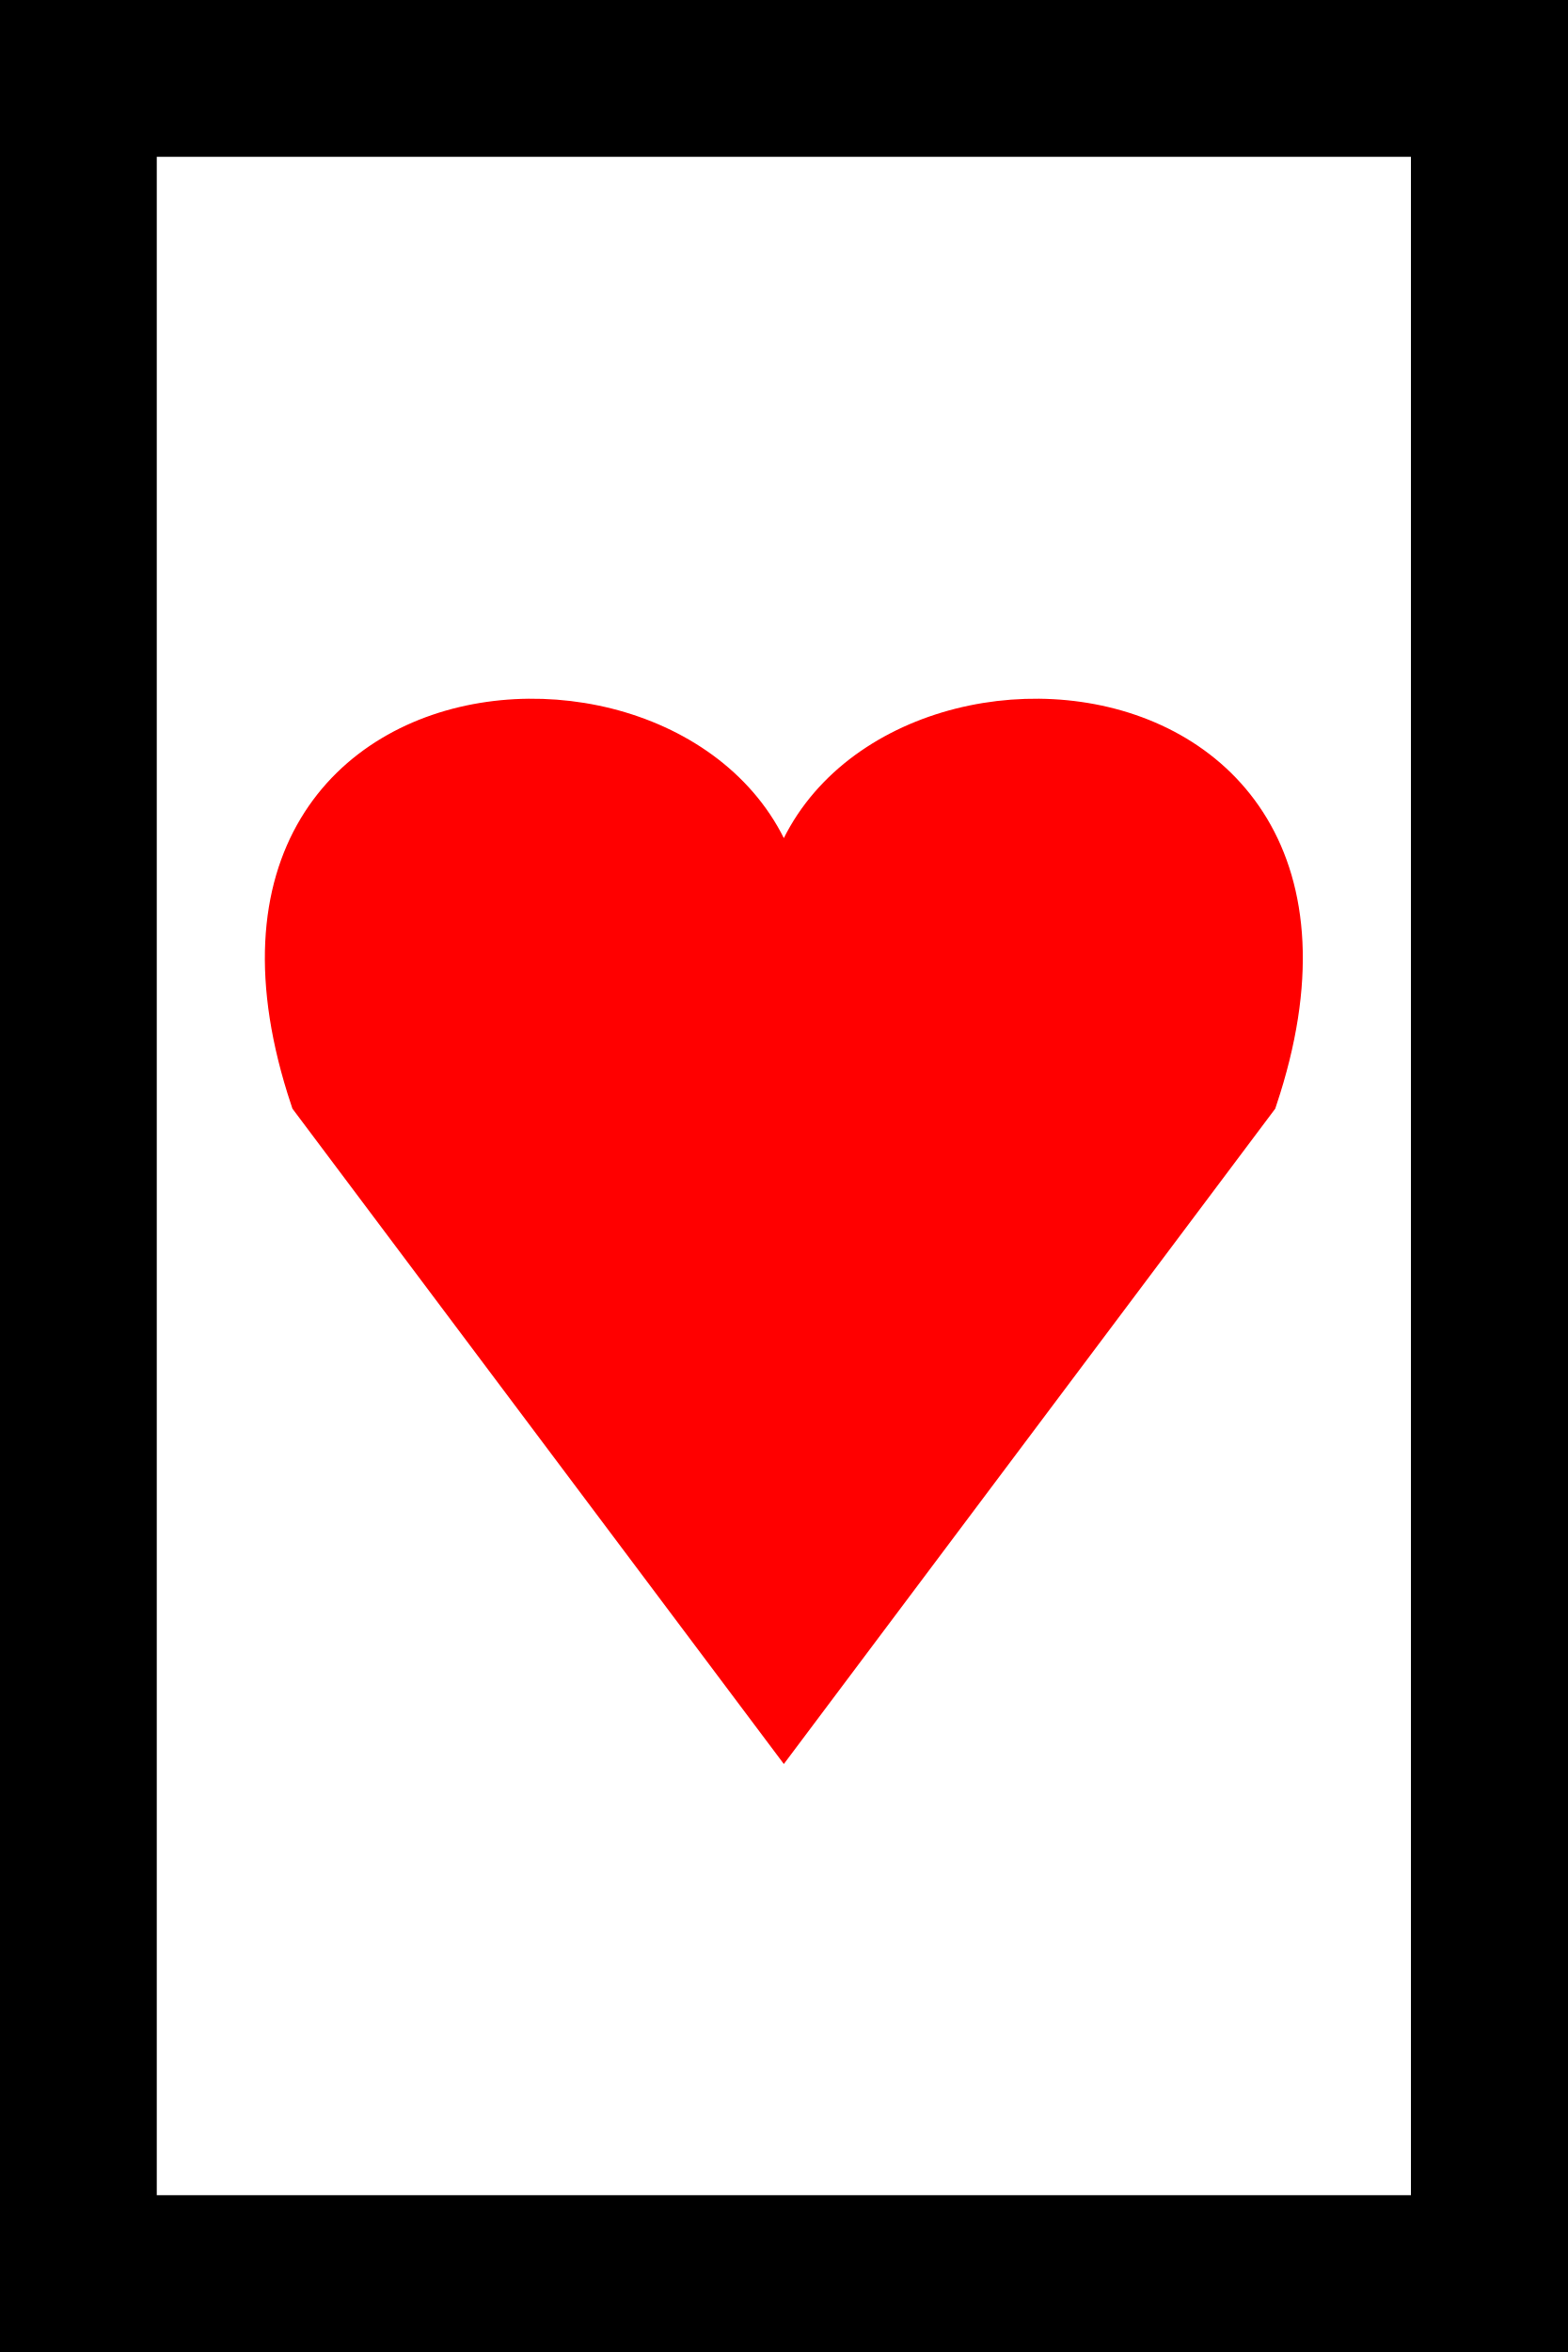
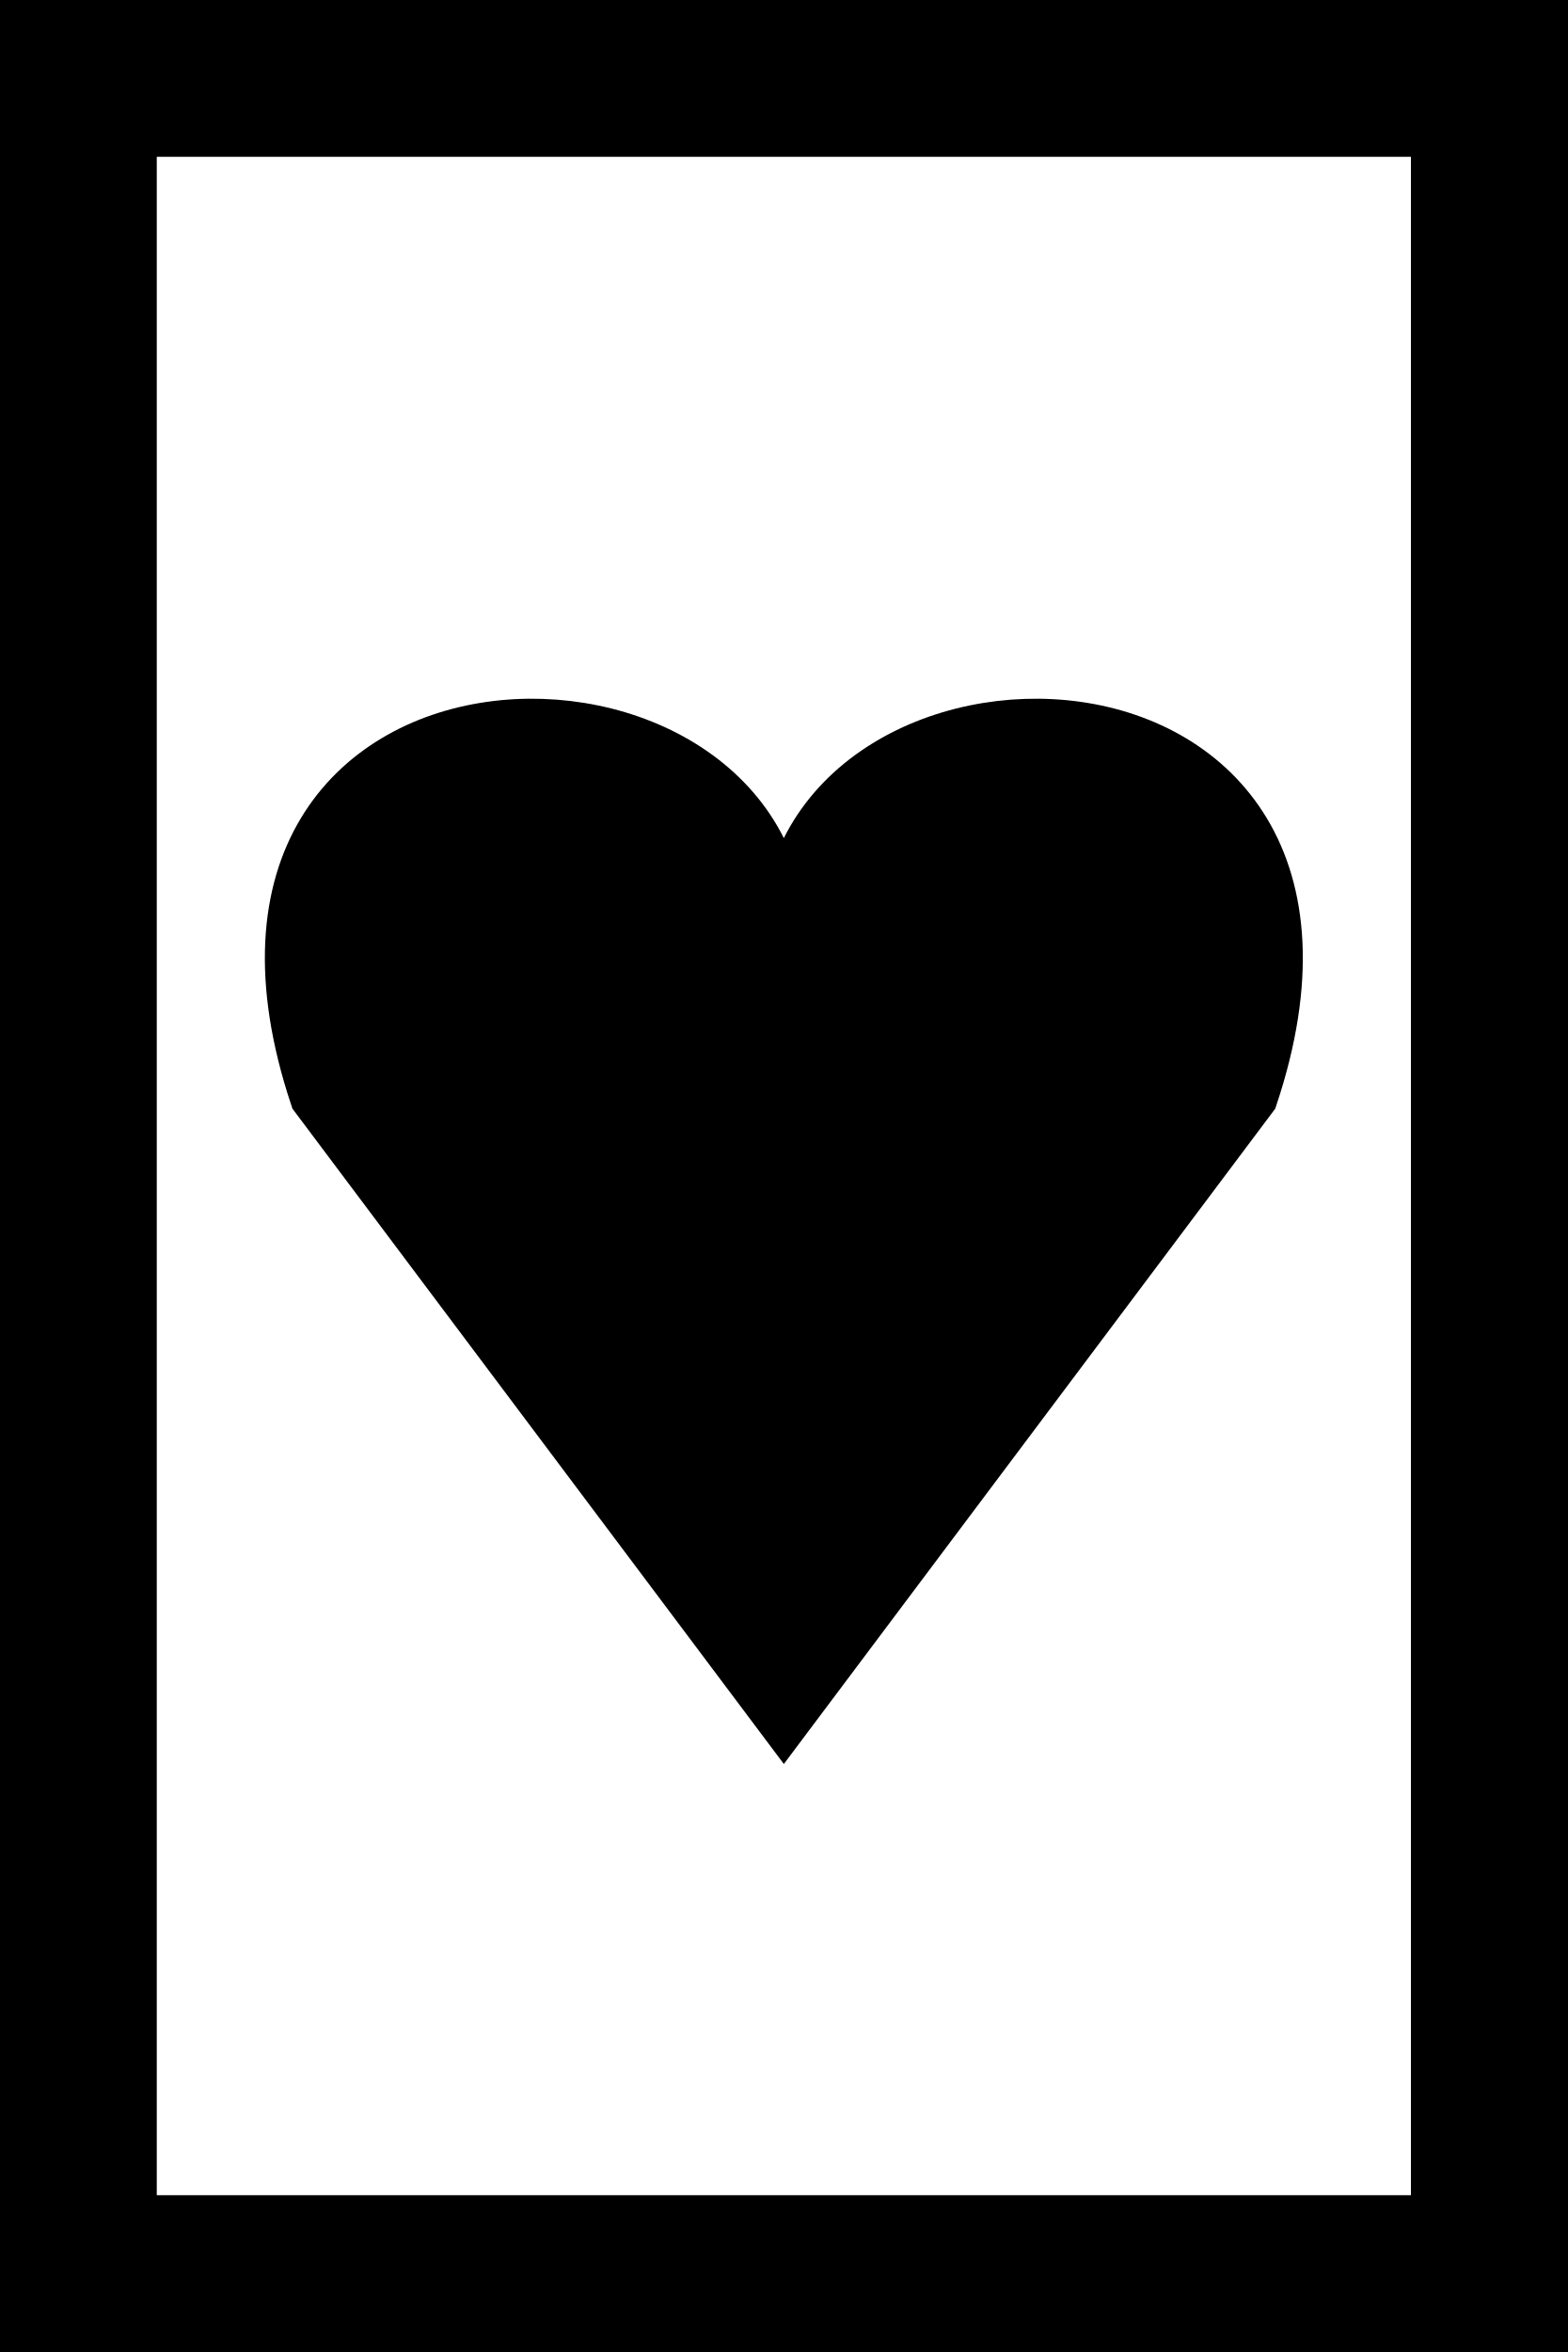
<svg xmlns="http://www.w3.org/2000/svg" width="100" height="150" version="1.1">
  <rect width="100" height="150" x="0" y="0" style="fill:rgb(255, 255, 255);stroke-width:20;stroke:black" />
-   <path d="M50 60 c0 -20 40 -20 30 10 l-30 40 l-30 -40 c-10 -30 30 -30 30 -10 Z" style="fill:red;stroke:red;stroke-width:3" />
+   <path d="M50 60 c0 -20 40 -20 30 10 l-30 40 l-30 -40 c-10 -30 30 -30 30 -10 Z" style="fill:black;stroke:black;stroke-width:3" />
</svg>
